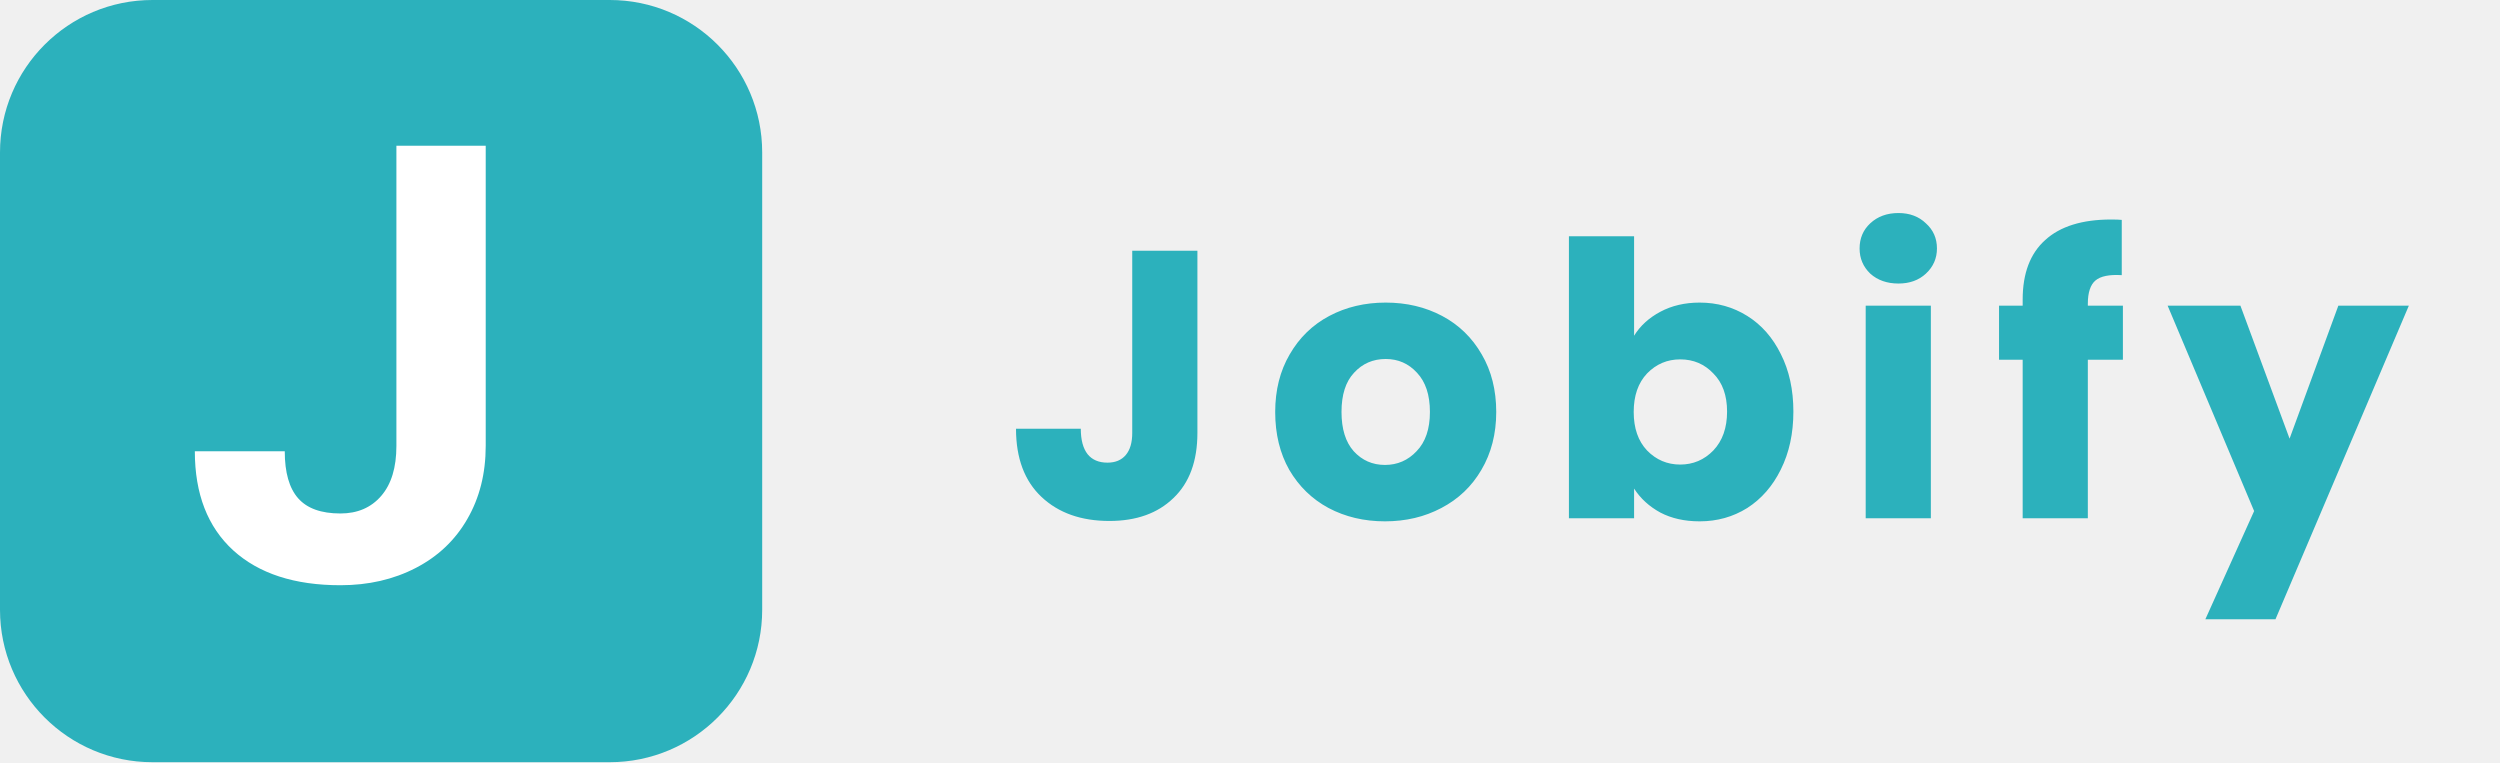
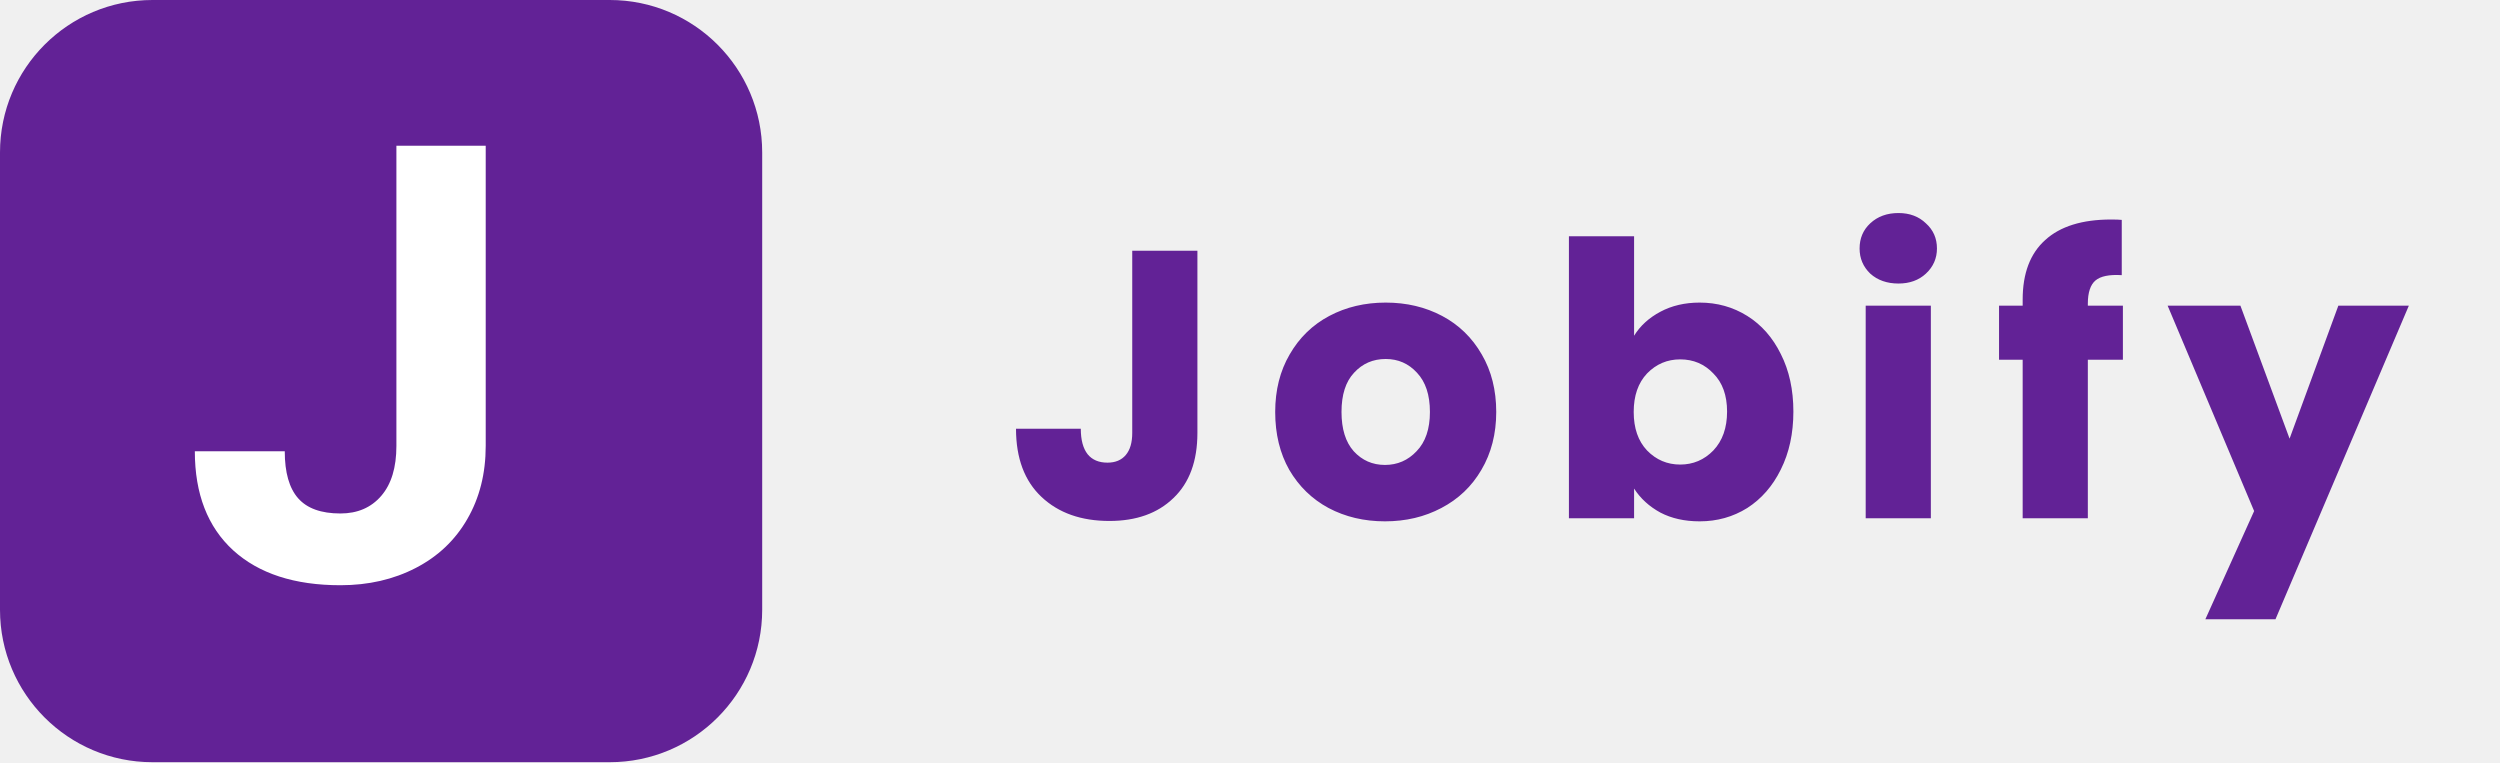
<svg xmlns="http://www.w3.org/2000/svg" width="164" height="50" viewBox="0 0 164 50" fill="none">
-   <path d="M78.55 16.45V28.4C78.55 30.25 78.025 31.675 76.975 32.675C75.942 33.675 74.542 34.175 72.775 34.175C70.925 34.175 69.442 33.65 68.325 32.6C67.208 31.55 66.65 30.058 66.65 28.125H70.9C70.9 28.858 71.05 29.417 71.35 29.8C71.65 30.167 72.083 30.35 72.65 30.35C73.167 30.35 73.567 30.183 73.85 29.85C74.133 29.517 74.275 29.033 74.275 28.4V16.45H78.55ZM90.853 34.2C89.487 34.2 88.253 33.908 87.153 33.325C86.07 32.742 85.212 31.908 84.578 30.825C83.962 29.742 83.653 28.475 83.653 27.025C83.653 25.592 83.97 24.333 84.603 23.25C85.237 22.15 86.103 21.308 87.203 20.725C88.303 20.142 89.537 19.85 90.903 19.85C92.27 19.85 93.503 20.142 94.603 20.725C95.703 21.308 96.57 22.15 97.203 23.25C97.837 24.333 98.153 25.592 98.153 27.025C98.153 28.458 97.828 29.725 97.178 30.825C96.545 31.908 95.67 32.742 94.553 33.325C93.453 33.908 92.22 34.2 90.853 34.2ZM90.853 30.5C91.67 30.5 92.362 30.2 92.928 29.6C93.511 29 93.803 28.142 93.803 27.025C93.803 25.908 93.52 25.05 92.953 24.45C92.403 23.85 91.72 23.55 90.903 23.55C90.07 23.55 89.378 23.85 88.828 24.45C88.278 25.033 88.003 25.892 88.003 27.025C88.003 28.142 88.27 29 88.803 29.6C89.353 30.2 90.037 30.5 90.853 30.5ZM107.196 22.025C107.596 21.375 108.171 20.85 108.921 20.45C109.671 20.05 110.529 19.85 111.496 19.85C112.646 19.85 113.688 20.142 114.621 20.725C115.554 21.308 116.288 22.142 116.821 23.225C117.371 24.308 117.646 25.567 117.646 27C117.646 28.433 117.371 29.7 116.821 30.8C116.288 31.883 115.554 32.725 114.621 33.325C113.688 33.908 112.646 34.2 111.496 34.2C110.513 34.2 109.654 34.008 108.921 33.625C108.188 33.225 107.613 32.7 107.196 32.05V34H102.921V15.5H107.196V22.025ZM113.296 27C113.296 25.933 112.996 25.1 112.396 24.5C111.813 23.883 111.088 23.575 110.221 23.575C109.371 23.575 108.646 23.883 108.046 24.5C107.463 25.117 107.171 25.958 107.171 27.025C107.171 28.092 107.463 28.933 108.046 29.55C108.646 30.167 109.371 30.475 110.221 30.475C111.071 30.475 111.796 30.167 112.396 29.55C112.996 28.917 113.296 28.067 113.296 27ZM124.539 18.6C123.789 18.6 123.172 18.383 122.689 17.95C122.222 17.5 121.989 16.95 121.989 16.3C121.989 15.633 122.222 15.083 122.689 14.65C123.172 14.2 123.789 13.975 124.539 13.975C125.272 13.975 125.872 14.2 126.339 14.65C126.822 15.083 127.064 15.633 127.064 16.3C127.064 16.95 126.822 17.5 126.339 17.95C125.872 18.383 125.272 18.6 124.539 18.6ZM126.664 20.05V34H122.389V20.05H126.664ZM139.262 23.6H136.962V34H132.687V23.6H131.137V20.05H132.687V19.65C132.687 17.933 133.179 16.633 134.162 15.75C135.145 14.85 136.587 14.4 138.487 14.4C138.804 14.4 139.037 14.408 139.187 14.425V18.05C138.37 18 137.795 18.117 137.462 18.4C137.129 18.683 136.962 19.192 136.962 19.925V20.05H139.262V23.6ZM158.021 20.05L149.271 40.625H144.671L147.871 33.525L142.196 20.05H146.971L150.196 28.775L153.396 20.05H158.021Z" fill="#2CB1BC" />
-   <rect width="50" height="50" rx="10" fill="#2CB1BC" />
+   <path d="M78.55 16.45V28.4C78.55 30.25 78.025 31.675 76.975 32.675C75.942 33.675 74.542 34.175 72.775 34.175C70.925 34.175 69.442 33.65 68.325 32.6C67.208 31.55 66.65 30.058 66.65 28.125H70.9C70.9 28.858 71.05 29.417 71.35 29.8C71.65 30.167 72.083 30.35 72.65 30.35C73.167 30.35 73.567 30.183 73.85 29.85C74.133 29.517 74.275 29.033 74.275 28.4V16.45H78.55ZM90.853 34.2C89.487 34.2 88.253 33.908 87.153 33.325C86.07 32.742 85.212 31.908 84.578 30.825C83.962 29.742 83.653 28.475 83.653 27.025C83.653 25.592 83.97 24.333 84.603 23.25C85.237 22.15 86.103 21.308 87.203 20.725C88.303 20.142 89.537 19.85 90.903 19.85C92.27 19.85 93.503 20.142 94.603 20.725C95.703 21.308 96.57 22.15 97.203 23.25C97.837 24.333 98.153 25.592 98.153 27.025C98.153 28.458 97.828 29.725 97.178 30.825C96.545 31.908 95.67 32.742 94.553 33.325C93.453 33.908 92.22 34.2 90.853 34.2ZM90.853 30.5C91.67 30.5 92.362 30.2 92.928 29.6C93.511 29 93.803 28.142 93.803 27.025C93.803 25.908 93.52 25.05 92.953 24.45C92.403 23.85 91.72 23.55 90.903 23.55C90.07 23.55 89.378 23.85 88.828 24.45C88.278 25.033 88.003 25.892 88.003 27.025C88.003 28.142 88.27 29 88.803 29.6C89.353 30.2 90.037 30.5 90.853 30.5ZM107.196 22.025C107.596 21.375 108.171 20.85 108.921 20.45C109.671 20.05 110.529 19.85 111.496 19.85C112.646 19.85 113.688 20.142 114.621 20.725C115.554 21.308 116.288 22.142 116.821 23.225C117.371 24.308 117.646 25.567 117.646 27C117.646 28.433 117.371 29.7 116.821 30.8C116.288 31.883 115.554 32.725 114.621 33.325C113.688 33.908 112.646 34.2 111.496 34.2C110.513 34.2 109.654 34.008 108.921 33.625C108.188 33.225 107.613 32.7 107.196 32.05V34H102.921V15.5H107.196V22.025ZM113.296 27C113.296 25.933 112.996 25.1 112.396 24.5C111.813 23.883 111.088 23.575 110.221 23.575C109.371 23.575 108.646 23.883 108.046 24.5C107.463 25.117 107.171 25.958 107.171 27.025C107.171 28.092 107.463 28.933 108.046 29.55C108.646 30.167 109.371 30.475 110.221 30.475C111.071 30.475 111.796 30.167 112.396 29.55C112.996 28.917 113.296 28.067 113.296 27ZM124.539 18.6C123.789 18.6 123.172 18.383 122.689 17.95C122.222 17.5 121.989 16.95 121.989 16.3C121.989 15.633 122.222 15.083 122.689 14.65C123.172 14.2 123.789 13.975 124.539 13.975C125.272 13.975 125.872 14.2 126.339 14.65C126.822 15.083 127.064 15.633 127.064 16.3C127.064 16.95 126.822 17.5 126.339 17.95C125.872 18.383 125.272 18.6 124.539 18.6ZM126.664 20.05V34H122.389V20.05H126.664ZM139.262 23.6H136.962V34H132.687V23.6H131.137V20.05H132.687V19.65C132.687 17.933 133.179 16.633 134.162 15.75C135.145 14.85 136.587 14.4 138.487 14.4C138.804 14.4 139.037 14.408 139.187 14.425V18.05C138.37 18 137.795 18.117 137.462 18.4C137.129 18.683 136.962 19.192 136.962 19.925V20.05H139.262V23.6ZM158.021 20.05L149.271 40.625H144.671L147.871 33.525L142.196 20.05H146.971L150.196 28.775L153.396 20.05H158.021Z" fill="#622296" />
+   <rect width="50" height="50" rx="10" fill="#622296" />
  <path d="M26.004 9.562H31.863V29.25C31.863 31.06 31.46 32.661 30.652 34.055C29.858 35.435 28.732 36.503 27.273 37.258C25.815 38.013 24.168 38.391 22.332 38.391C19.324 38.391 16.98 37.629 15.301 36.105C13.621 34.569 12.781 32.401 12.781 29.602H18.68C18.68 30.995 18.973 32.023 19.559 32.688C20.145 33.352 21.069 33.684 22.332 33.684C23.452 33.684 24.344 33.3 25.008 32.531C25.672 31.763 26.004 30.669 26.004 29.25V9.562Z" fill="white" />
</svg>
